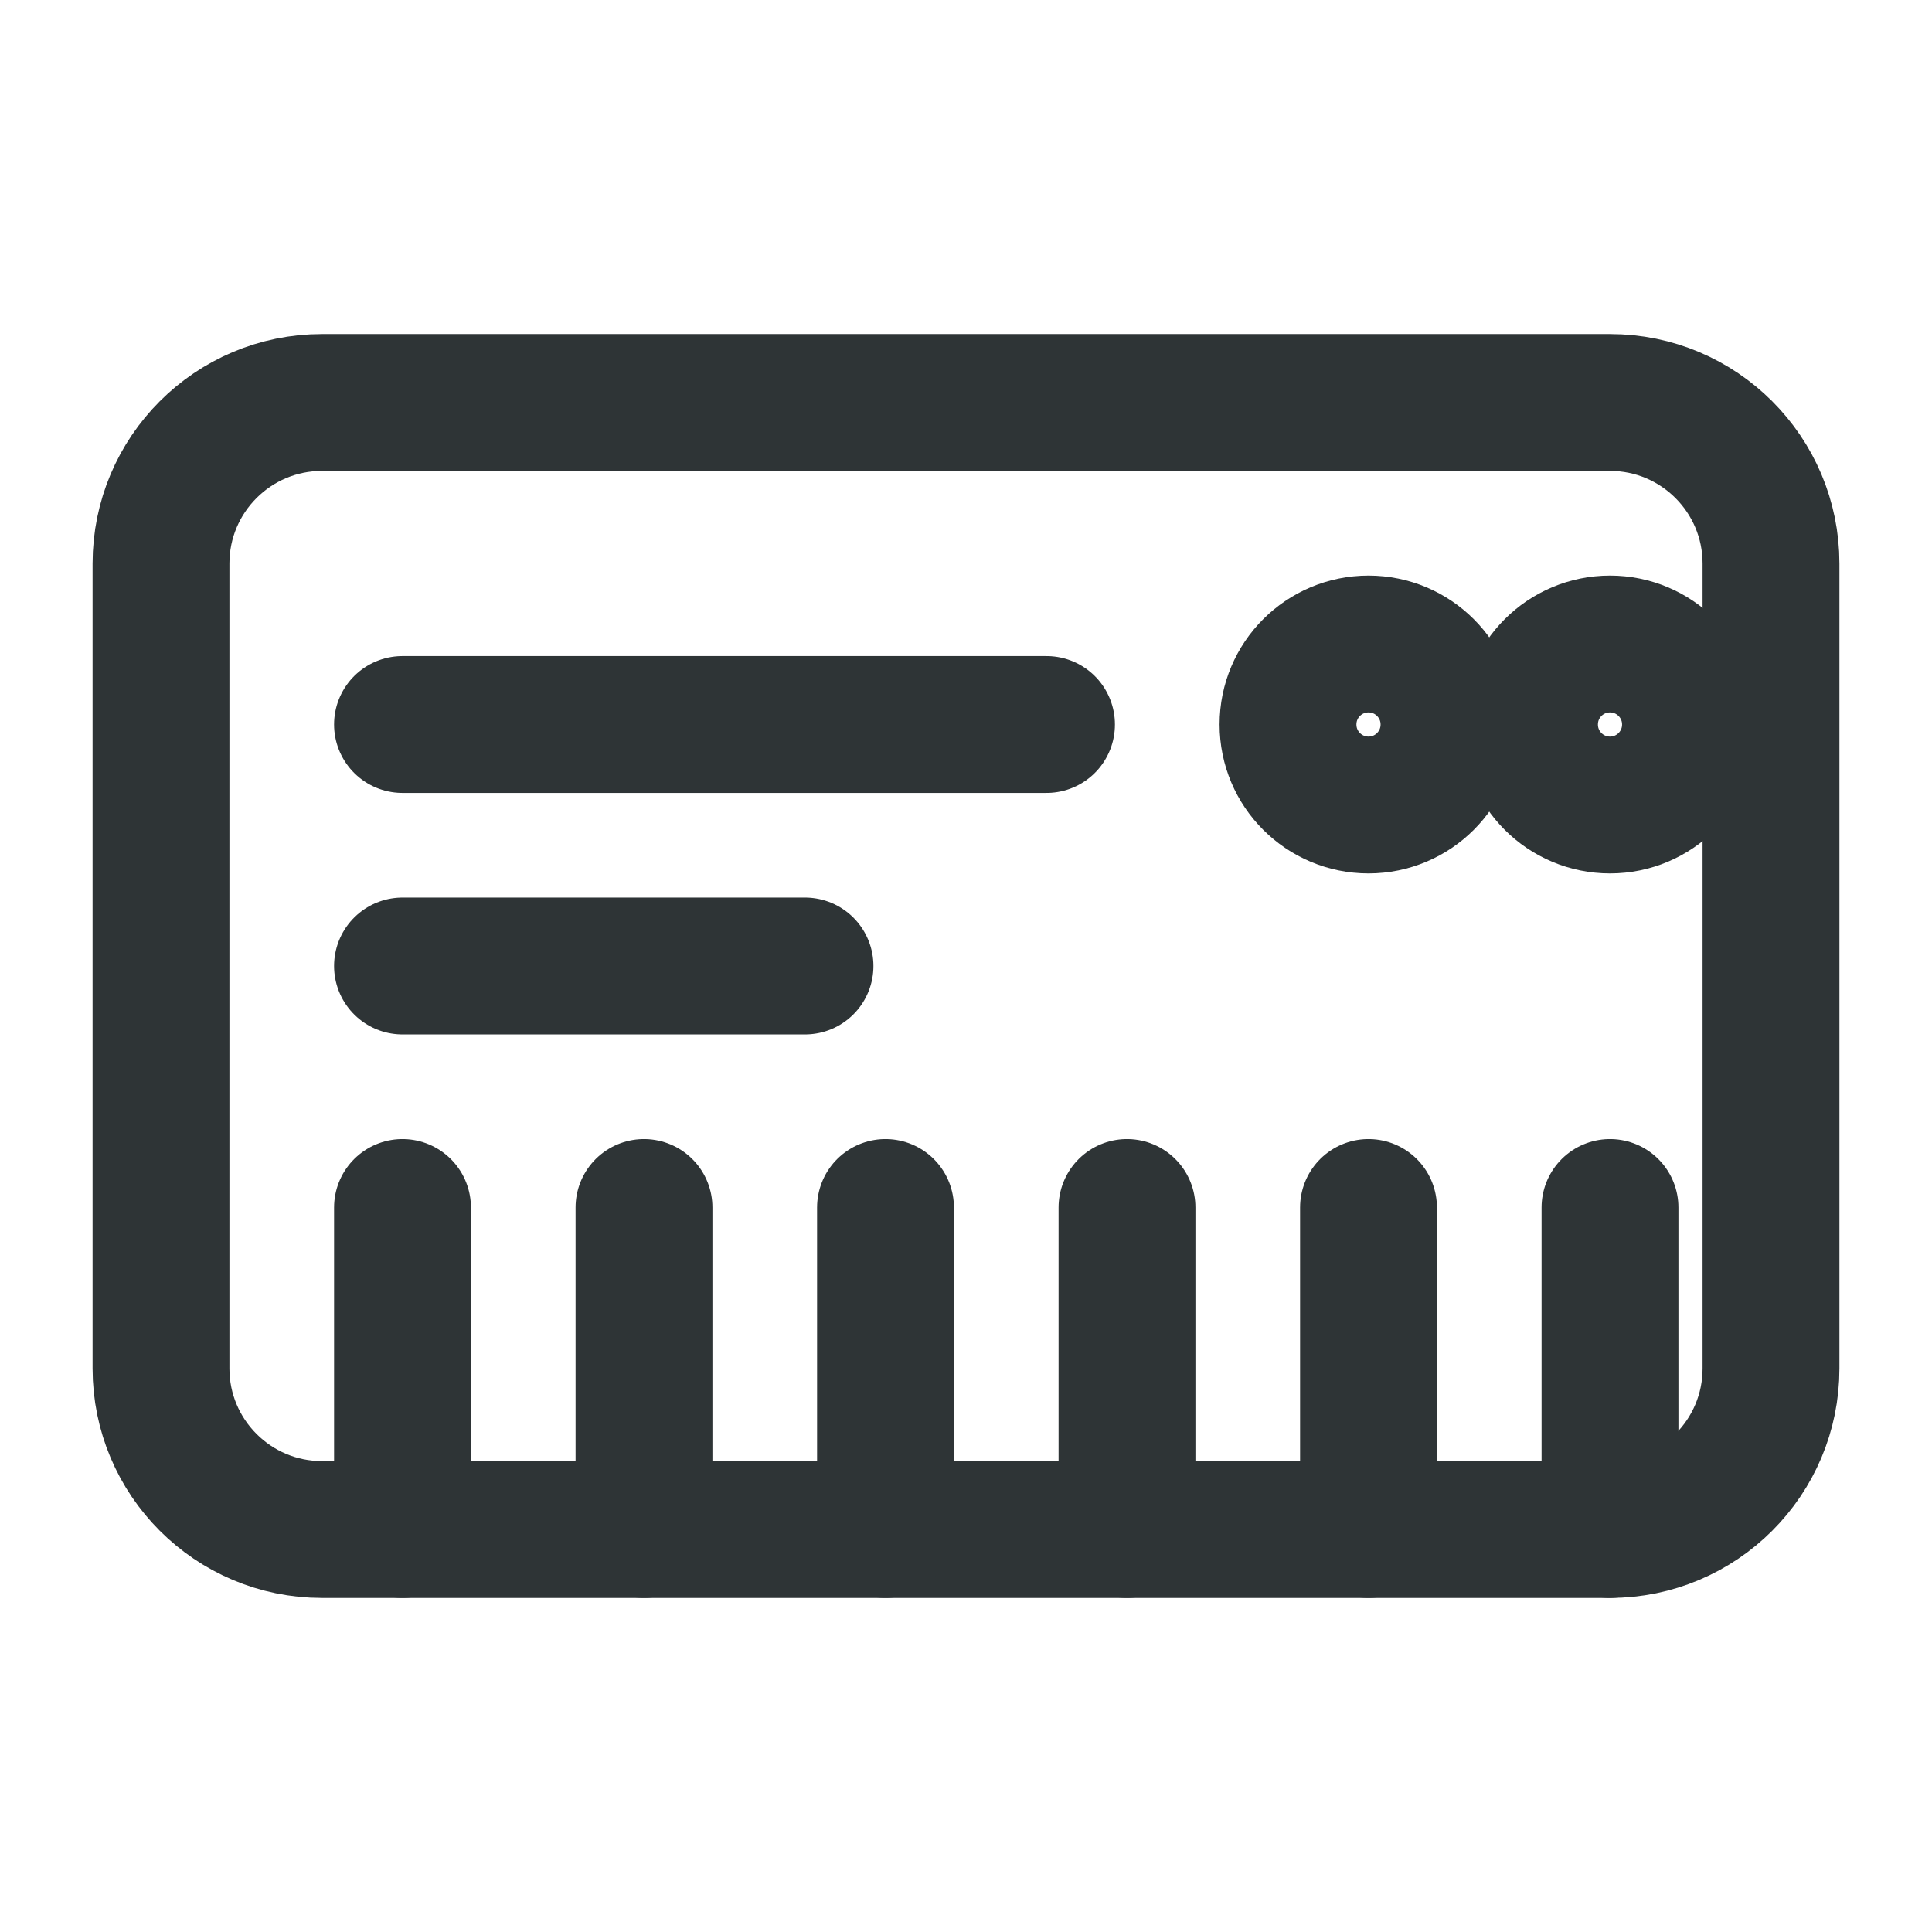
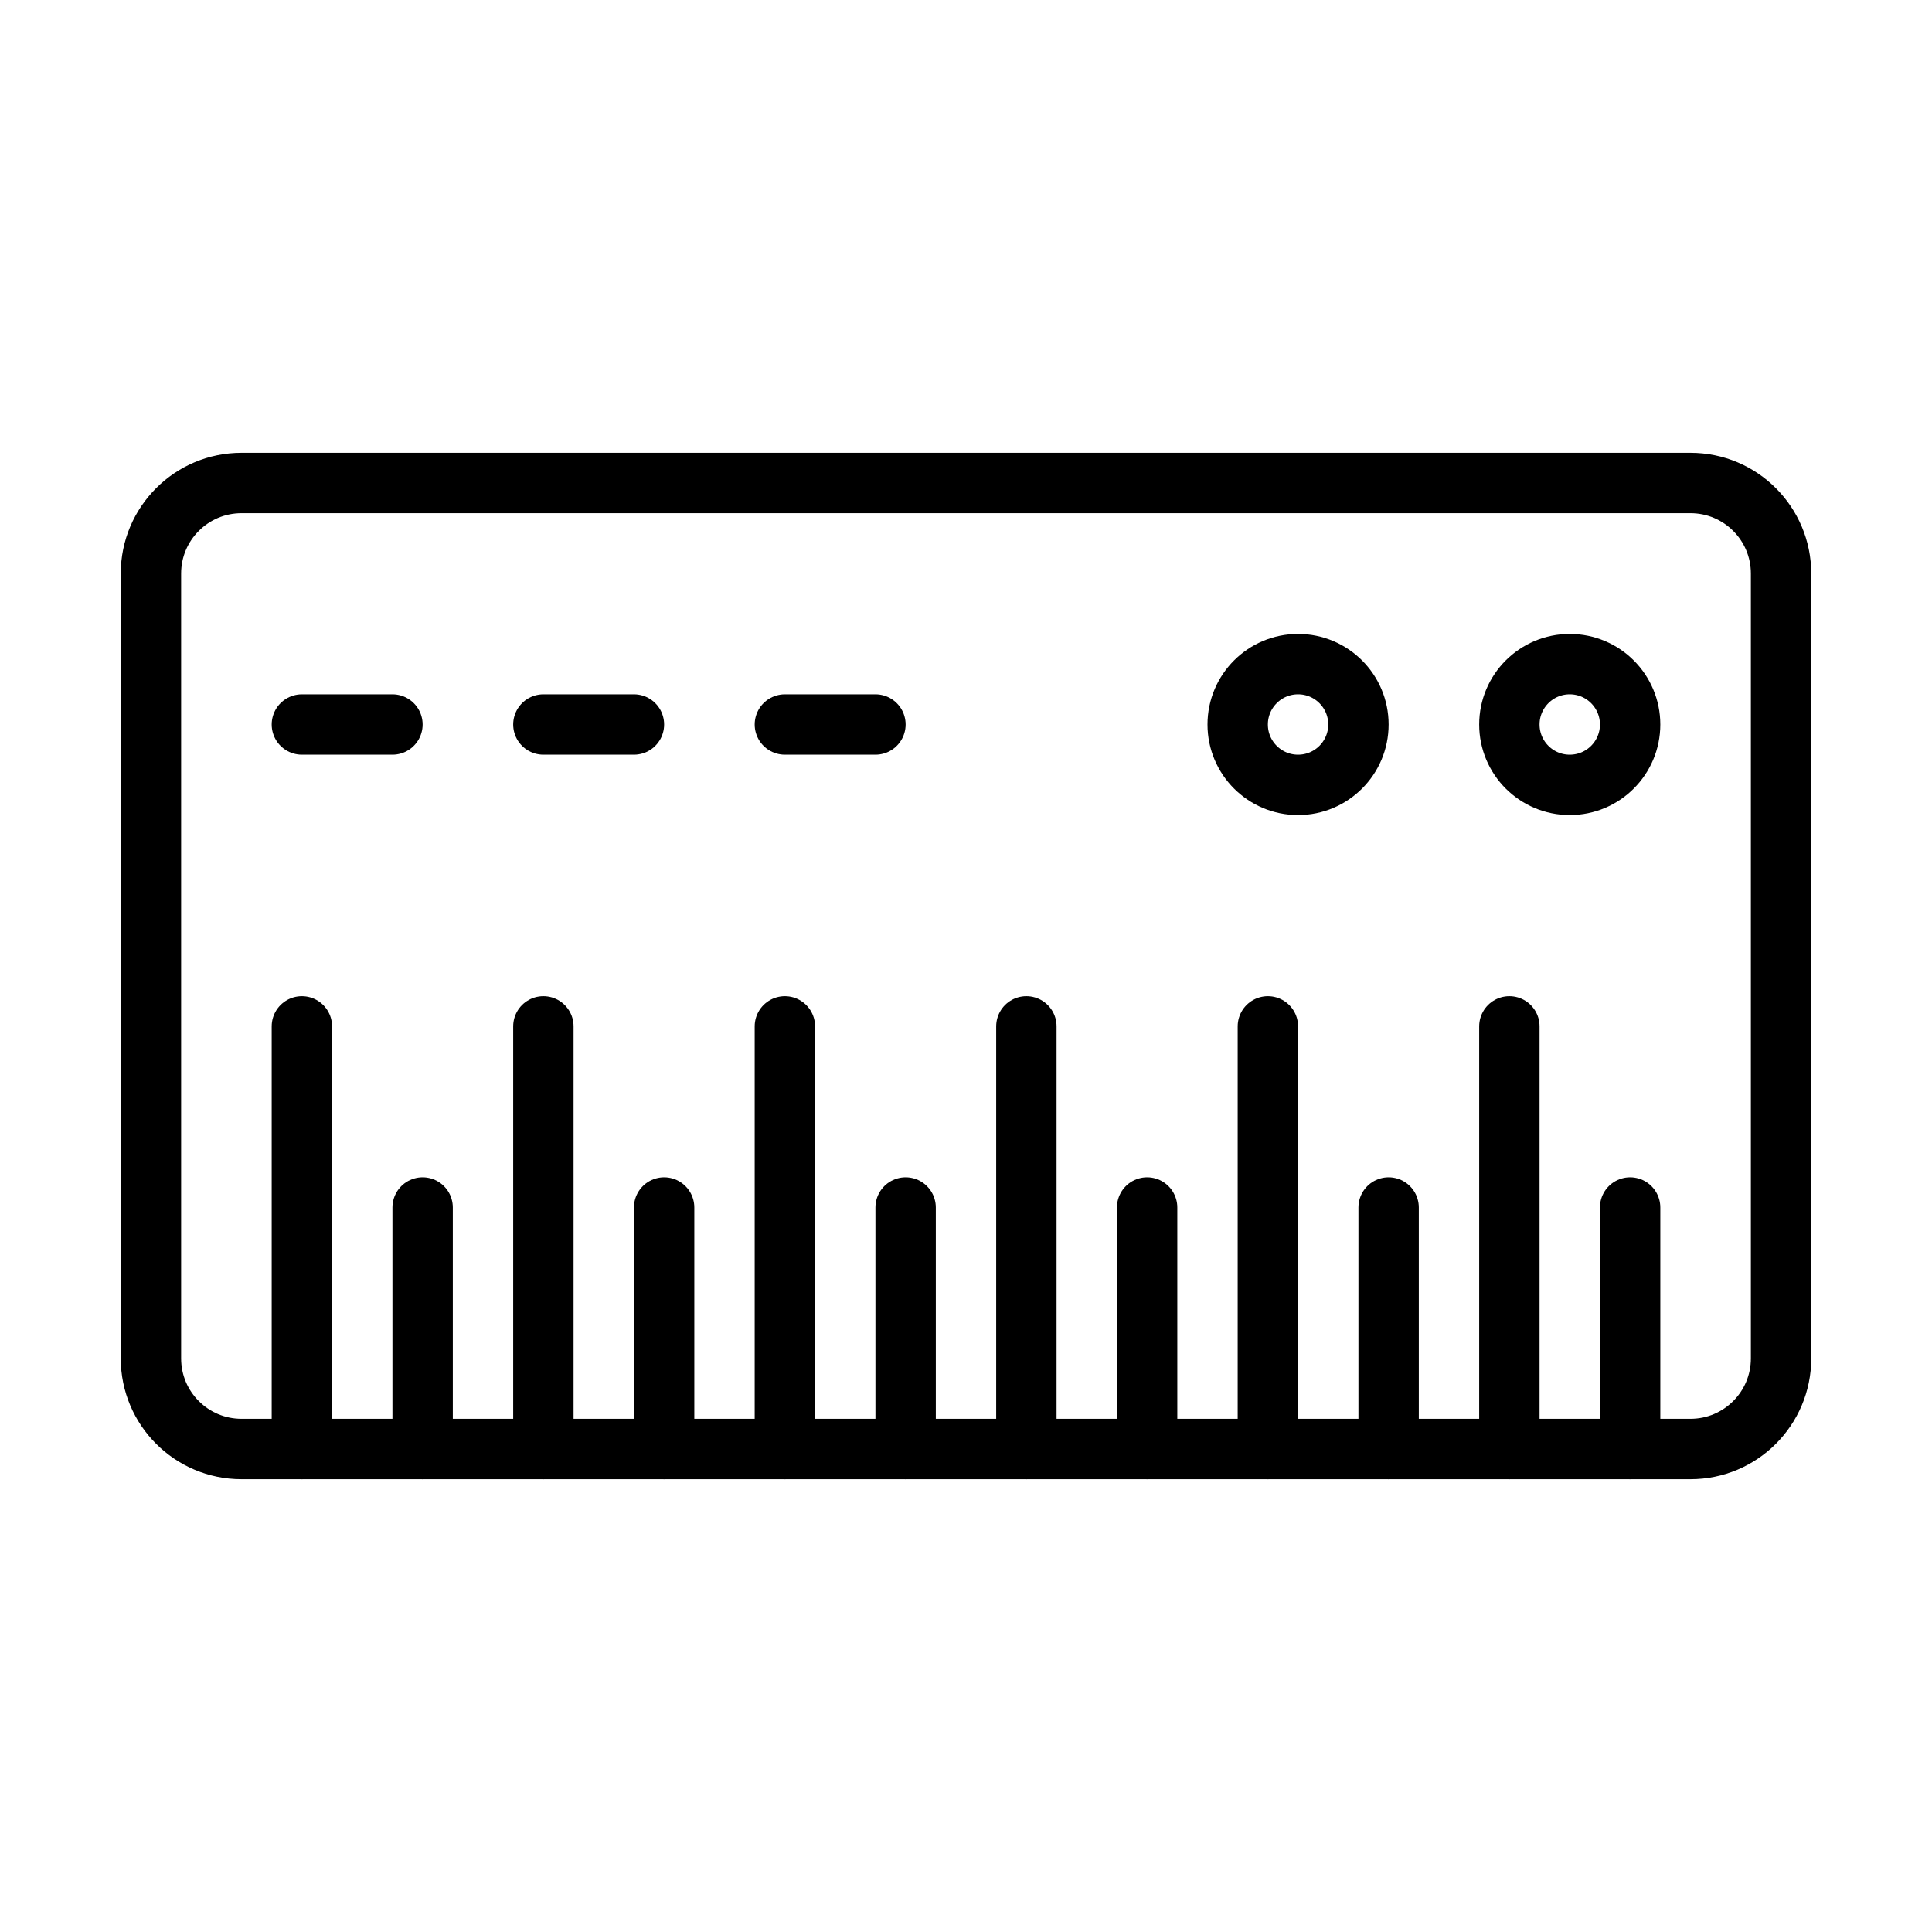
- <svg xmlns="http://www.w3.org/2000/svg" width="64" height="64" viewBox="0 0 24 24">
-   <g fill="none" stroke="#2e3436" stroke-width="1.7" stroke-linecap="round" stroke-linejoin="round">
-     <rect x="2" y="5" width="20" height="14" rx="2" />
-     <path d="M5 9h8m-8 3h5M5 15v4m3-4v4m3-4v4m3-4v4m3-4v4m3-4v4" />
-     <circle cx="17" cy="9" r="1" />
-     <circle cx="20" cy="9" r="1" />
-   </g>
+ <svg xmlns="http://www.w3.org/2000/svg" width="128" height="128" viewBox="0 0 64 64" fill="none" stroke="currentColor" stroke-width="2" stroke-linecap="round" stroke-linejoin="round">
+   <rect x="5" y="16" width="54" height="32" rx="3" />
+   <path d="M10 24h3 M18 24h3 M26 24h3 M10 34v14 M18 34v14 M26 34v14 M34 34v14 M42 34v14 M50 34v14 M14 40v8 M22 40v8 M30 40v8 M38 40v8 M46 40v8 M54 40v8" />
+   <circle cx="43" cy="24" r="2" />
+   <circle cx="52" cy="24" r="2" />
</svg>
